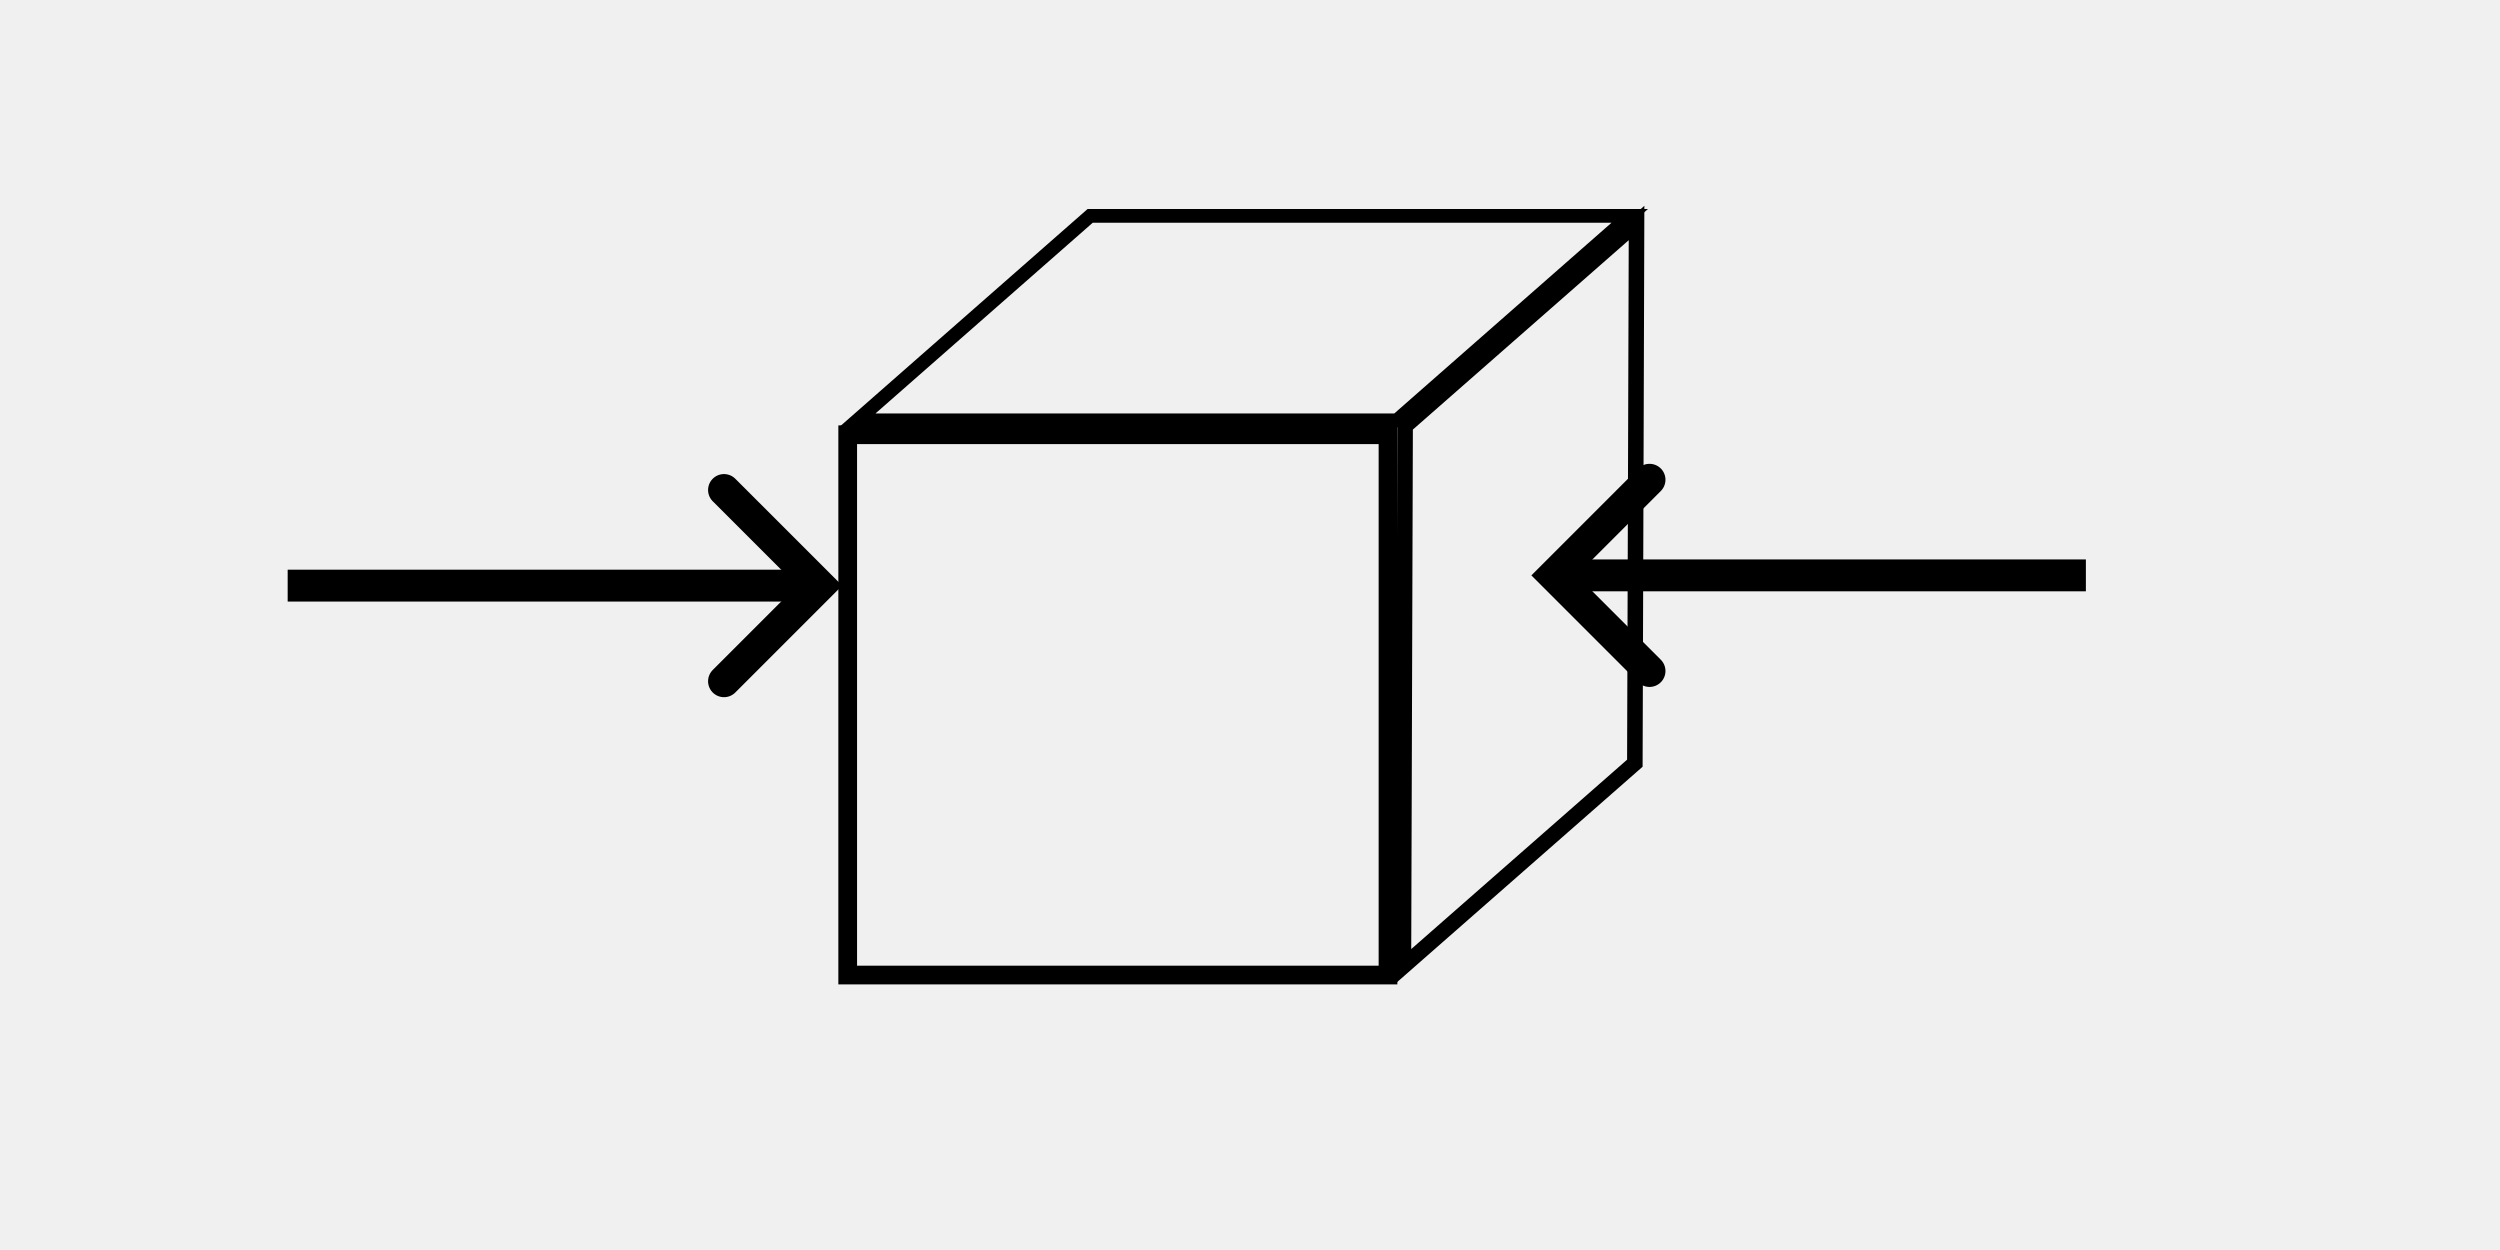
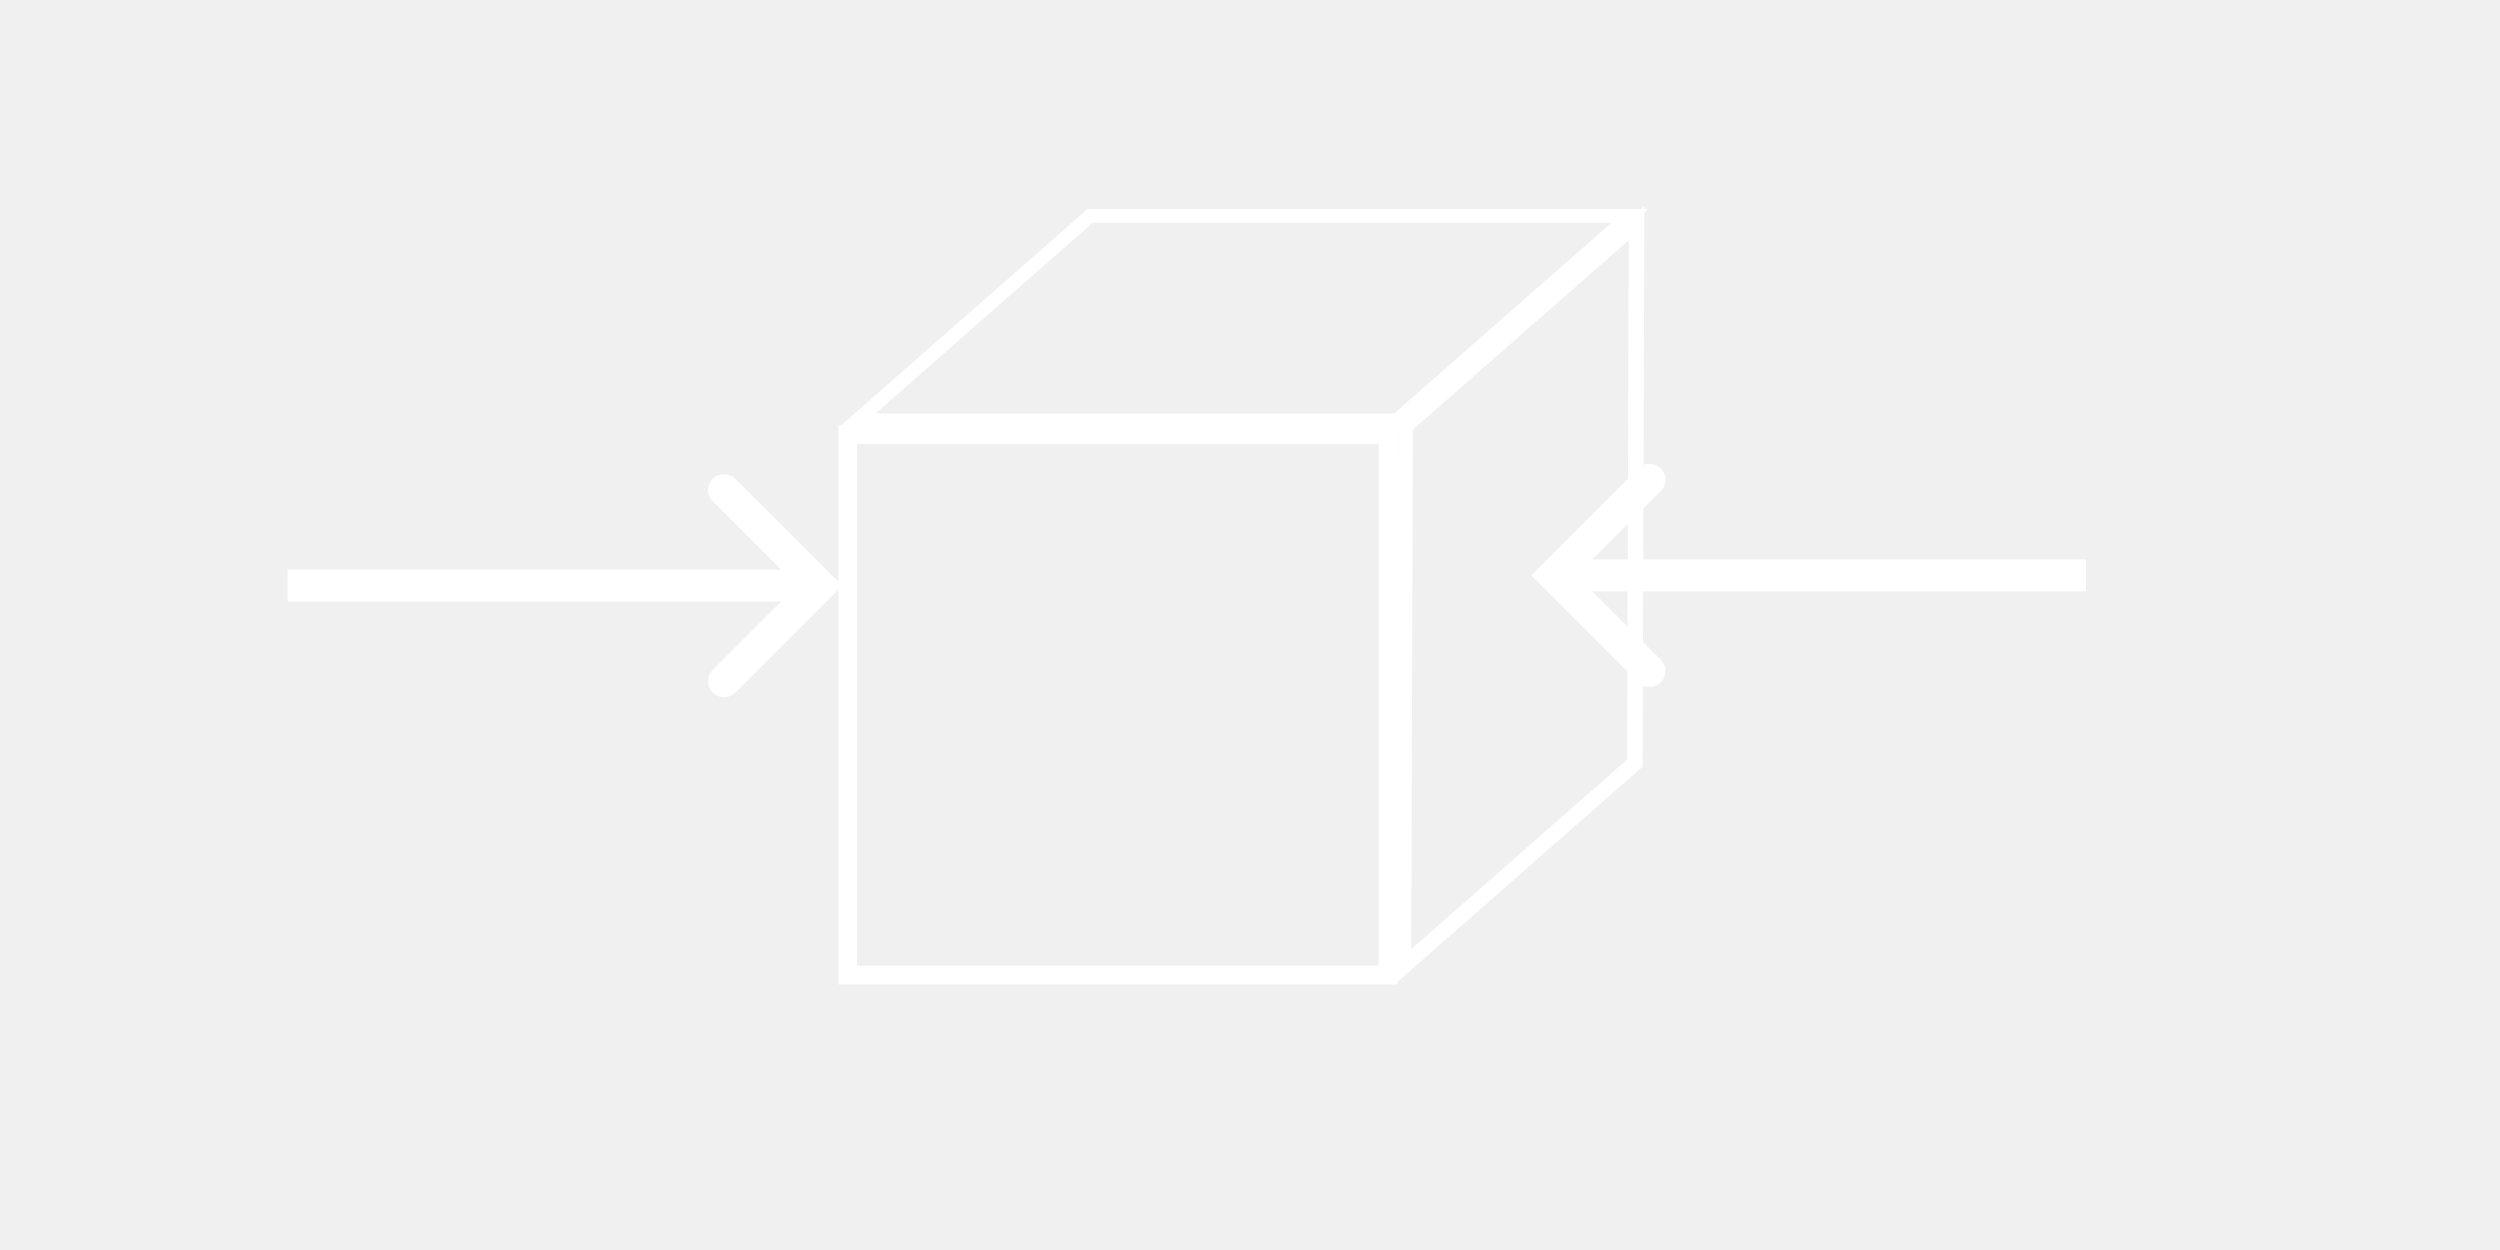
<svg xmlns="http://www.w3.org/2000/svg" width="60mm" height="30mm" viewBox="0 0 60 30" version="1.1" id="svg7207">
  <defs id="defs7204">
-     <marker style="overflow:visible" id="marker5839" refX="0" refY="0" orient="auto-start-reverse" markerWidth="4.207" markerHeight="7" viewBox="0 0 4.207 7" preserveAspectRatio="xMidYMid">
-       <path style="fill:none;stroke:context-stroke;stroke-width:1;stroke-linecap:round" d="M 3,-3 0,0 3,3" id="path5837" transform="rotate(180,0.125,0)" />
+     <marker style="overflow:visible" id="marker4726" refX="0" refY="0" orient="auto-start-reverse" markerWidth="4.207" markerHeight="7" viewBox="0 0 4.207 7" preserveAspectRatio="xMidYMid">
+       <path style="fill:none;stroke:context-stroke;stroke-width:1;stroke-linecap:round" d="M 3,-3 0,0 3,3" id="path4724" transform="rotate(180,0.125,0)" />
    </marker>
-     <marker style="overflow:visible" id="marker5839_Fnone_S-000000" refX="0" refY="0" orient="auto-start-reverse" markerWidth="4.207" markerHeight="7" viewBox="0 0 4.207 7" preserveAspectRatio="xMidYMid">
-       <path style="fill:none;stroke:#000000;stroke-width:1;stroke-linecap:round" d="M 3,-3 0,0 3,3" id="path6882" transform="rotate(180,0.125,0)" />
+     <marker style="overflow:visible" id="marker4726_Fnone_S-ffffff" refX="0" refY="0" orient="auto-start-reverse" markerWidth="4.207" markerHeight="7" viewBox="0 0 4.207 7" preserveAspectRatio="xMidYMid">
+       <path style="fill:none;stroke:#ffffff;stroke-width:1;stroke-linecap:round" d="M 3,-3 0,0 3,3" id="path4820" transform="rotate(180,0.125,0)" />
    </marker>
    <marker style="overflow:visible" id="Arrow3" refX="0" refY="0" orient="auto-start-reverse" markerWidth="4.207" markerHeight="7" viewBox="0 0 4.207 7" preserveAspectRatio="xMidYMid">
      <path style="fill:none;stroke:context-stroke;stroke-width:1;stroke-linecap:round" d="M 3,-3 0,0 3,3" id="arrow3" transform="rotate(180,0.125,0)" />
    </marker>
-     <marker style="overflow:visible" id="Arrow3_Fnone_S-000000" refX="0" refY="0" orient="auto-start-reverse" markerWidth="4.207" markerHeight="7" viewBox="0 0 4.207 7" preserveAspectRatio="xMidYMid">
-       <path style="fill:none;stroke:#000000;stroke-width:1;stroke-linecap:round" d="M 3,-3 0,0 3,3" id="path6885" transform="rotate(180,0.125,0)" />
+     <marker style="overflow:visible" id="Arrow3_Fnone_S-ffffff" refX="0" refY="0" orient="auto-start-reverse" markerWidth="4.207" markerHeight="7" viewBox="0 0 4.207 7" preserveAspectRatio="xMidYMid">
+       <path style="fill:none;stroke:#ffffff;stroke-width:1;stroke-linecap:round" d="M 3,-3 0,0 3,3" id="path4823" transform="rotate(180,0.125,0)" />
    </marker>
    <rect x="38.5" y="102" width="115.663" height="64.844" id="rect17865" />
    <rect x="44.5" y="144" width="35" height="14" id="rect17805" />
    <linearGradient id="linearGradient12840">
      <stop style="stop-color:#000000;stop-opacity:1;" offset="0" id="stop12838" />
    </linearGradient>
    <linearGradient id="linearGradient11343">
      <stop style="stop-color:#000000;stop-opacity:1;" offset="0" id="stop11341" />
    </linearGradient>
    <linearGradient id="linearGradient11335">
      <stop style="stop-color:#000000;stop-opacity:1;" offset="0" id="stop11333" />
    </linearGradient>
    <linearGradient id="linearGradient11327">
      <stop style="stop-color:#000000;stop-opacity:0;" offset="0" id="stop11325" />
    </linearGradient>
    <rect x="38.5" y="102" width="115.663" height="64.844" id="rect17865-7" />
    <rect x="38.5" y="102" width="115.663" height="64.844" id="rect17865-6" />
    <rect x="38.5" y="102" width="115.663" height="64.844" id="rect17865-6-3" />
    <rect x="38.5" y="102" width="115.663" height="64.844" id="rect17865-6-3-7" />
  </defs>
  <g id="layer1">
-     <rect style="fill:#000000;fill-opacity:0;stroke:#000000;stroke-width:0.449;stroke-dasharray:none;stroke-opacity:1" id="rect7213" width="12.967" height="12.967" x="20.345" y="10.434" />
-     <rect style="fill:#000000;fill-opacity:0;stroke:#000000;stroke-width:0.499;stroke-dasharray:none;stroke-opacity:1" id="rect16996" width="12.95" height="7.438" x="32.065" y="7.853" transform="matrix(1,0,-0.7514819,0.6597537,0,0)" />
-     <rect style="fill:#000000;fill-opacity:0;stroke:#000000;stroke-width:0.497;stroke-dasharray:none;stroke-opacity:1" id="rect16996-3" width="12.965" height="7.389" x="-52.887" y="45.029" transform="matrix(0.0031464,-0.999995,0.7517029,-0.6595019,0,0)" />
+     <rect style="fill:#000000;fill-opacity:0;stroke:#ffffff;stroke-width:0.449;stroke-dasharray:none;stroke-opacity:1" id="rect7213" width="12.967" height="12.967" x="20.345" y="10.434" />
+     <rect style="fill:#000000;fill-opacity:0;stroke:#ffffff;stroke-width:0.499;stroke-dasharray:none;stroke-opacity:1" id="rect16996" width="12.95" height="7.438" x="32.065" y="7.853" transform="matrix(1,0,-0.7514819,0.6597537,0,0)" />
+     <rect style="fill:#000000;fill-opacity:0;stroke:#ffffff;stroke-width:0.497;stroke-dasharray:none;stroke-opacity:1" id="rect16996-3" width="12.965" height="7.389" x="-52.887" y="45.029" transform="matrix(0.0031464,-0.999995,0.7517029,-0.6595019,0,0)" />
    <text xml:space="preserve" transform="scale(0.2645833)" id="text17803" style="white-space:pre;shape-inside:url(#rect17805);display:inline;fill:#000000;fill-opacity:0;stroke:#000000;stroke-width:3.194;stroke-dasharray:none;stroke-opacity:1" />
    <text xml:space="preserve" style="font-size:7.498px;fill:#000000;fill-opacity:0;stroke:#000000;stroke-width:0;stroke-dasharray:none;stroke-opacity:1" x="24.918" y="27.472" id="text17811">
      <tspan id="tspan17809" style="font-size:7.498px;stroke-width:0;stroke-dasharray:none" x="24.918" y="27.472">dr</tspan>
    </text>
-     <path style="fill:none;fill-rule:evenodd;stroke:#000000;stroke-width:0.765;stroke-linecap:butt;stroke-linejoin:miter;stroke-dasharray:none;stroke-opacity:1;marker-end:url(#marker5839_Fnone_S-000000)" d="M 6.904,14.055 H 19.48" id="path596" />
-     <path style="fill:none;fill-rule:evenodd;stroke:#000000;stroke-width:0.765;stroke-linecap:butt;stroke-linejoin:miter;stroke-dasharray:none;stroke-opacity:1;marker-start:url(#Arrow3_Fnone_S-000000)" d="M 37.485,13.809 H 50.061" id="path596-6" />
+     <path style="fill:none;fill-rule:evenodd;stroke:#ffffff;stroke-width:0.765;stroke-linecap:butt;stroke-linejoin:miter;stroke-dasharray:none;stroke-opacity:1;marker-end:url(#Arrow3_Fnone_S-ffffff)" d="M 6.904,14.055 H 19.48" id="path596" />
+     <path style="fill:none;fill-rule:evenodd;stroke:#ffffff;stroke-width:0.765;stroke-linecap:butt;stroke-linejoin:miter;stroke-dasharray:none;stroke-opacity:1;marker-start:url(#marker4726_Fnone_S-ffffff)" d="M 37.485,13.809 H 50.061" id="path596-6" />
  </g>
</svg>
